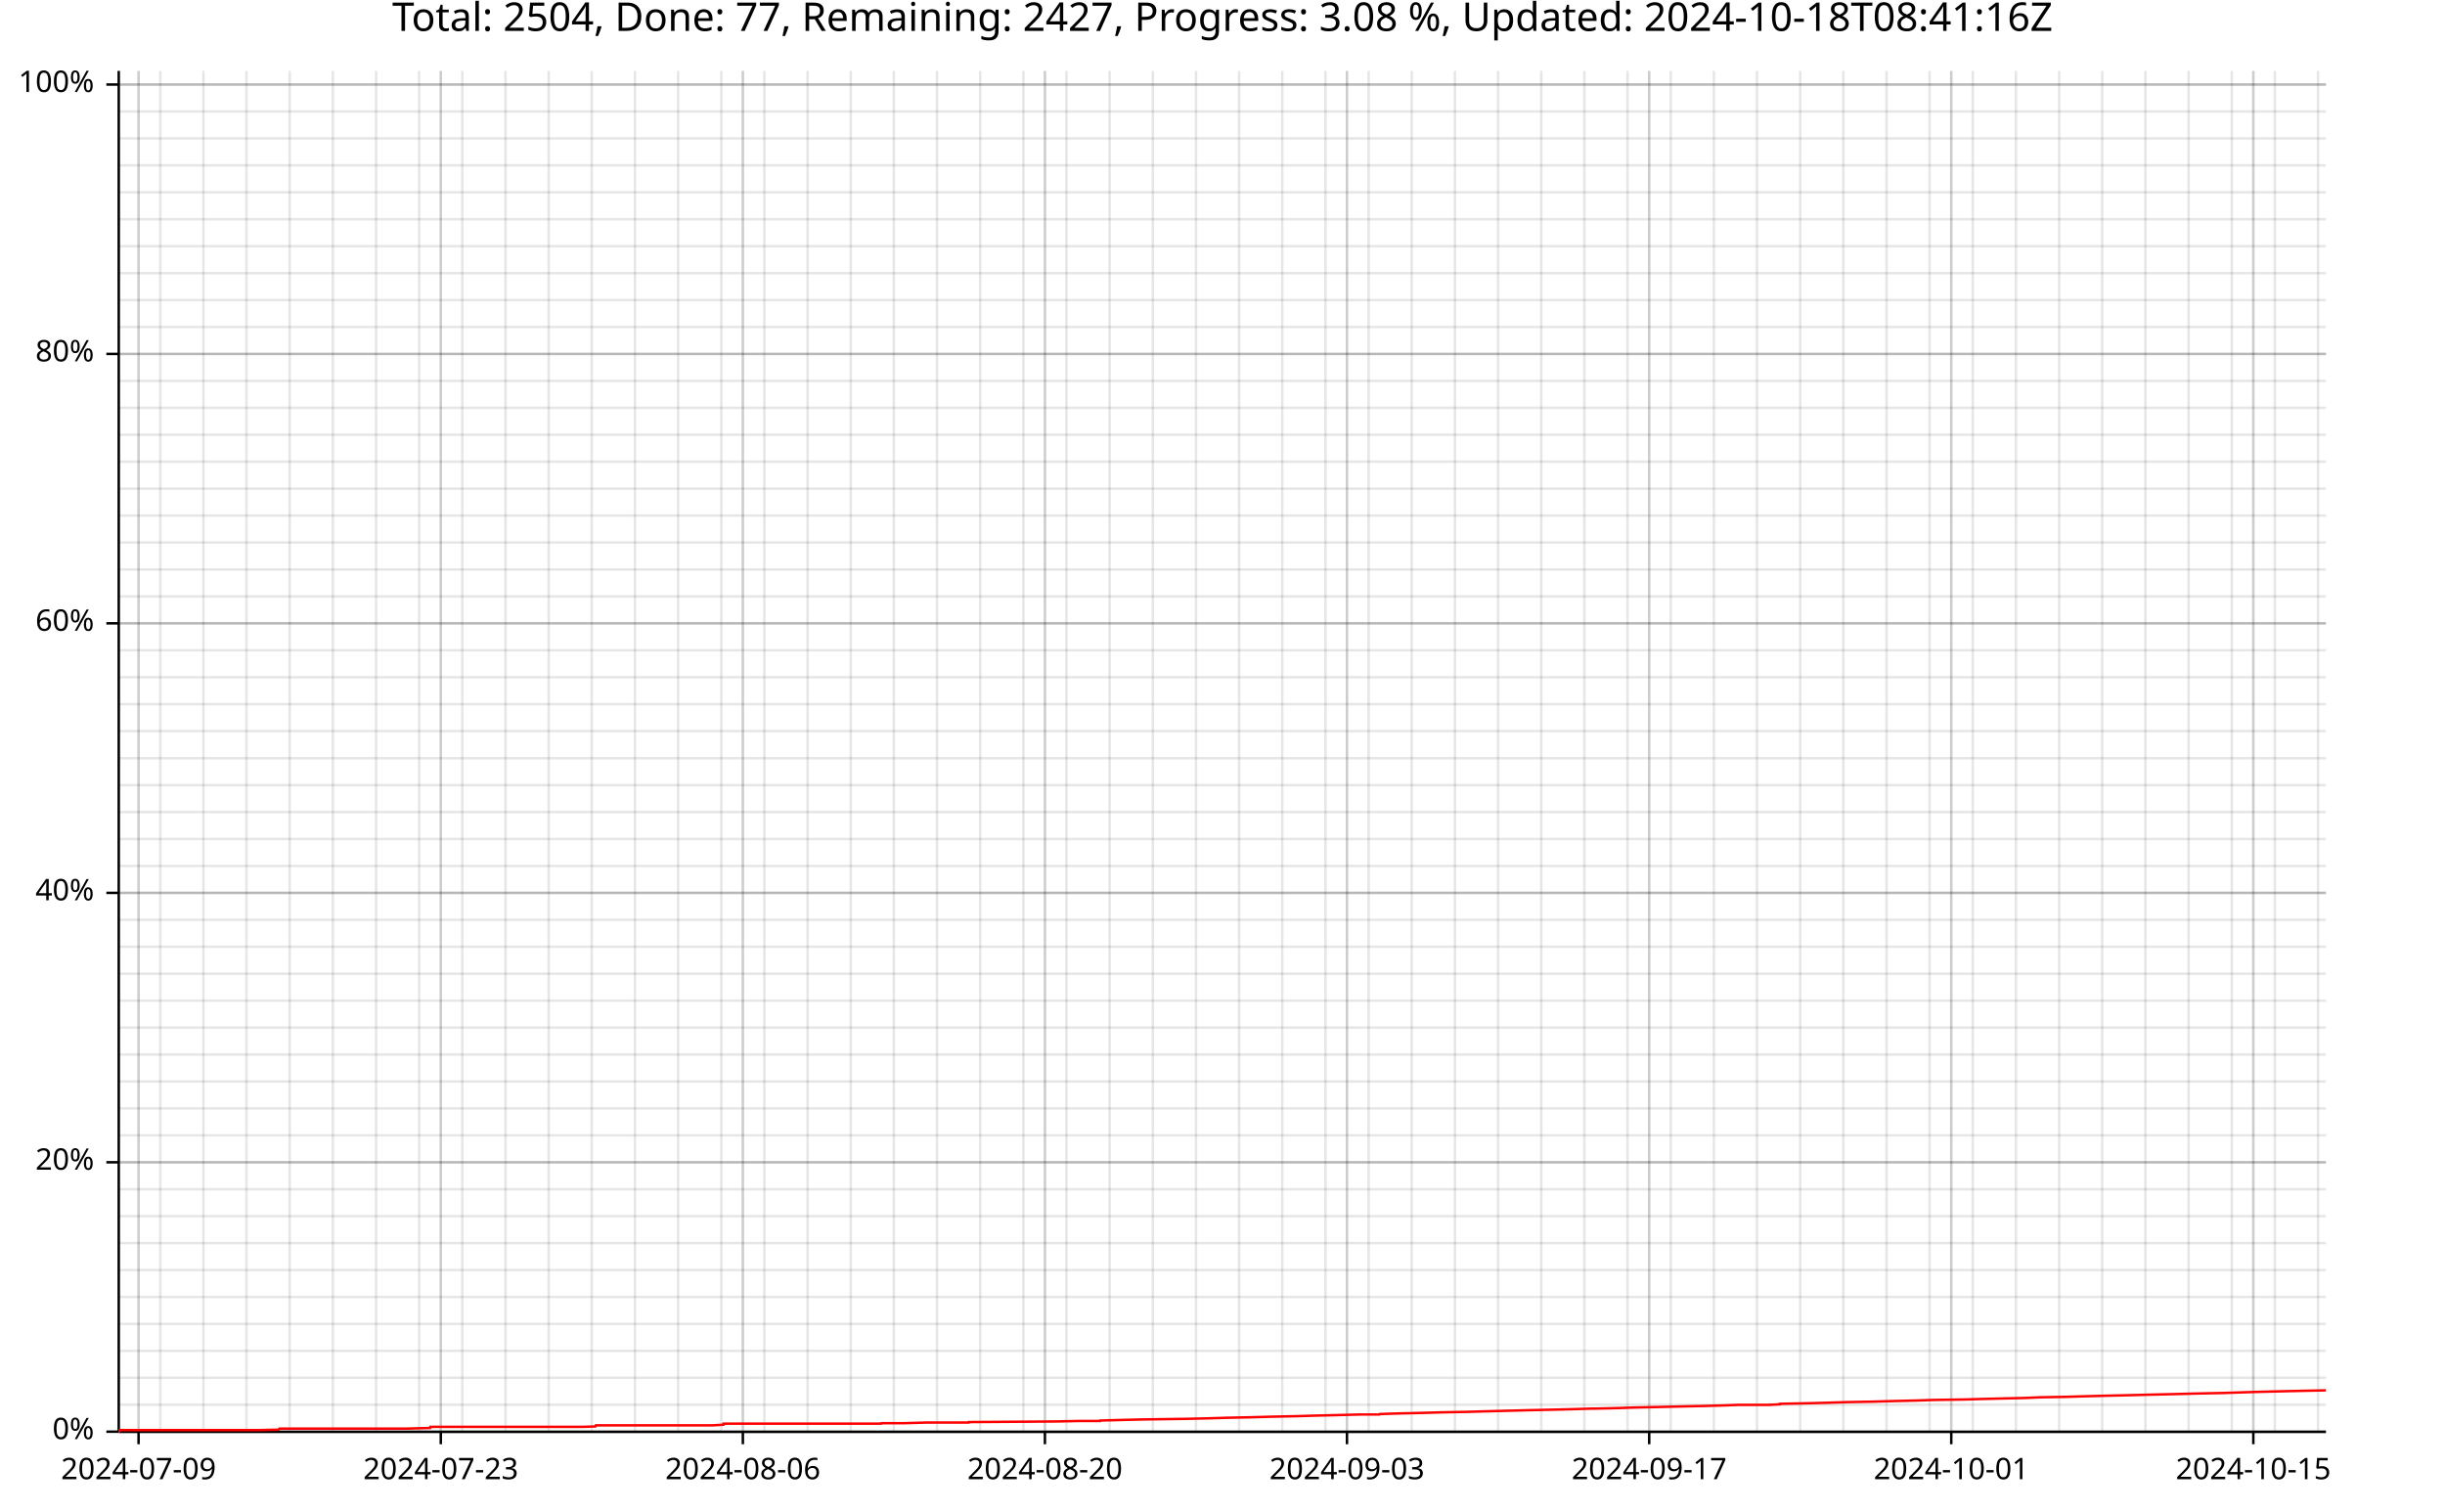
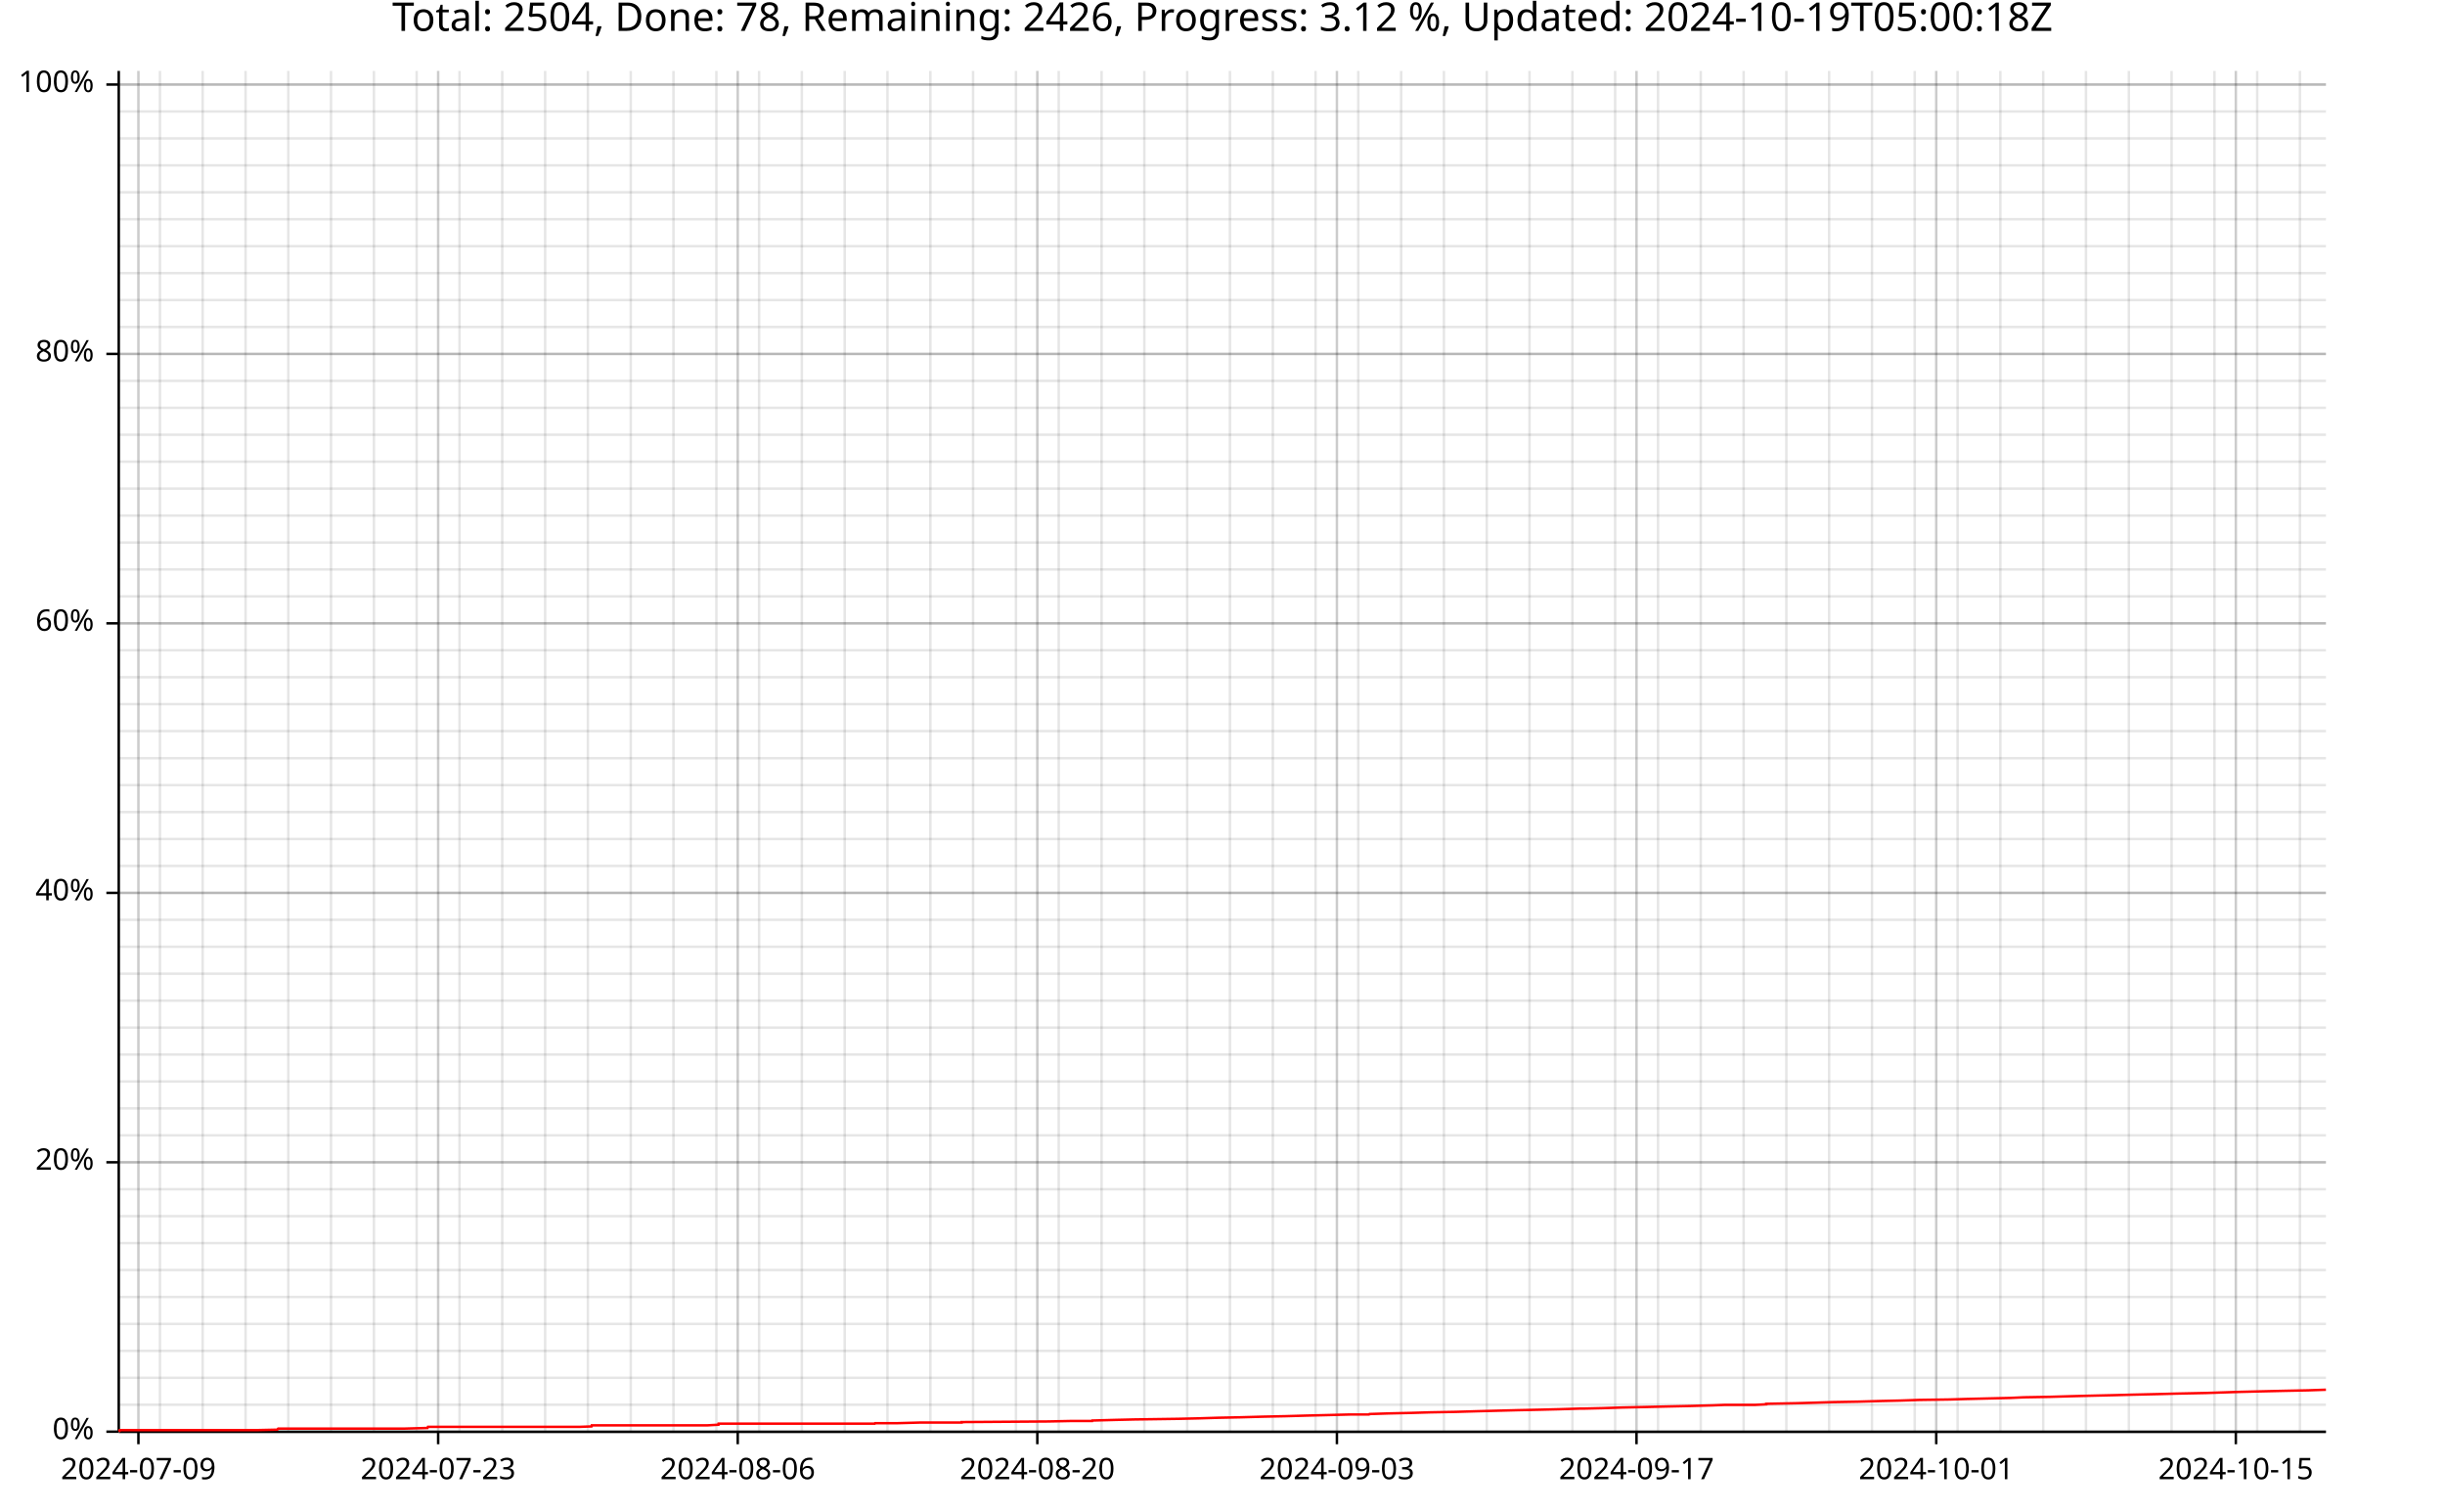
<svg xmlns="http://www.w3.org/2000/svg" width="987" height="610" viewBox="0 0 15792 9760">
  <text x="7896" y="5" dy="0.76em" text-anchor="middle" font-family="sans-serif" font-size="256" opacity="1" fill="#000000">
- Total: 2504, Done: 77, Remaining: 2427, Progress: 3.08 %, Updated: 2024-10-18T08:41:16Z
+ Total: 2504, Done: 78, Remaining: 2426, Progress: 3.12 %, Updated: 2024-10-19T05:00:18Z
</text>
-   <line opacity="0.1" stroke="#000000" stroke-width="16" x1="1035" y1="9247" x2="1035" y2="458" />
-   <line opacity="0.1" stroke="#000000" stroke-width="16" x1="1314" y1="9247" x2="1314" y2="458" />
-   <line opacity="0.1" stroke="#000000" stroke-width="16" x1="1592" y1="9247" x2="1592" y2="458" />
-   <line opacity="0.1" stroke="#000000" stroke-width="16" x1="1871" y1="9247" x2="1871" y2="458" />
-   <line opacity="0.1" stroke="#000000" stroke-width="16" x1="2150" y1="9247" x2="2150" y2="458" />
-   <line opacity="0.1" stroke="#000000" stroke-width="16" x1="2429" y1="9247" x2="2429" y2="458" />
-   <line opacity="0.1" stroke="#000000" stroke-width="16" x1="2707" y1="9247" x2="2707" y2="458" />
-   <line opacity="0.1" stroke="#000000" stroke-width="16" x1="2986" y1="9247" x2="2986" y2="458" />
-   <line opacity="0.1" stroke="#000000" stroke-width="16" x1="3265" y1="9247" x2="3265" y2="458" />
-   <line opacity="0.1" stroke="#000000" stroke-width="16" x1="3544" y1="9247" x2="3544" y2="458" />
-   <line opacity="0.1" stroke="#000000" stroke-width="16" x1="3822" y1="9247" x2="3822" y2="458" />
-   <line opacity="0.1" stroke="#000000" stroke-width="16" x1="4101" y1="9247" x2="4101" y2="458" />
-   <line opacity="0.1" stroke="#000000" stroke-width="16" x1="4380" y1="9247" x2="4380" y2="458" />
-   <line opacity="0.1" stroke="#000000" stroke-width="16" x1="4659" y1="9247" x2="4659" y2="458" />
-   <line opacity="0.1" stroke="#000000" stroke-width="16" x1="4937" y1="9247" x2="4937" y2="458" />
-   <line opacity="0.1" stroke="#000000" stroke-width="16" x1="5216" y1="9247" x2="5216" y2="458" />
-   <line opacity="0.1" stroke="#000000" stroke-width="16" x1="5495" y1="9247" x2="5495" y2="458" />
-   <line opacity="0.1" stroke="#000000" stroke-width="16" x1="5773" y1="9247" x2="5773" y2="458" />
-   <line opacity="0.1" stroke="#000000" stroke-width="16" x1="6052" y1="9247" x2="6052" y2="458" />
-   <line opacity="0.1" stroke="#000000" stroke-width="16" x1="6331" y1="9247" x2="6331" y2="458" />
-   <line opacity="0.1" stroke="#000000" stroke-width="16" x1="6610" y1="9247" x2="6610" y2="458" />
-   <line opacity="0.1" stroke="#000000" stroke-width="16" x1="6888" y1="9247" x2="6888" y2="458" />
-   <line opacity="0.1" stroke="#000000" stroke-width="16" x1="7167" y1="9247" x2="7167" y2="458" />
-   <line opacity="0.1" stroke="#000000" stroke-width="16" x1="7446" y1="9247" x2="7446" y2="458" />
-   <line opacity="0.1" stroke="#000000" stroke-width="16" x1="7725" y1="9247" x2="7725" y2="458" />
-   <line opacity="0.1" stroke="#000000" stroke-width="16" x1="8003" y1="9247" x2="8003" y2="458" />
-   <line opacity="0.1" stroke="#000000" stroke-width="16" x1="8282" y1="9247" x2="8282" y2="458" />
-   <line opacity="0.1" stroke="#000000" stroke-width="16" x1="8561" y1="9247" x2="8561" y2="458" />
-   <line opacity="0.1" stroke="#000000" stroke-width="16" x1="8840" y1="9247" x2="8840" y2="458" />
-   <line opacity="0.1" stroke="#000000" stroke-width="16" x1="9118" y1="9247" x2="9118" y2="458" />
-   <line opacity="0.1" stroke="#000000" stroke-width="16" x1="9397" y1="9247" x2="9397" y2="458" />
-   <line opacity="0.1" stroke="#000000" stroke-width="16" x1="9676" y1="9247" x2="9676" y2="458" />
-   <line opacity="0.1" stroke="#000000" stroke-width="16" x1="9955" y1="9247" x2="9955" y2="458" />
-   <line opacity="0.1" stroke="#000000" stroke-width="16" x1="10233" y1="9247" x2="10233" y2="458" />
-   <line opacity="0.1" stroke="#000000" stroke-width="16" x1="10512" y1="9247" x2="10512" y2="458" />
-   <line opacity="0.1" stroke="#000000" stroke-width="16" x1="10791" y1="9247" x2="10791" y2="458" />
-   <line opacity="0.1" stroke="#000000" stroke-width="16" x1="11070" y1="9247" x2="11070" y2="458" />
-   <line opacity="0.1" stroke="#000000" stroke-width="16" x1="11348" y1="9247" x2="11348" y2="458" />
-   <line opacity="0.1" stroke="#000000" stroke-width="16" x1="11627" y1="9247" x2="11627" y2="458" />
-   <line opacity="0.1" stroke="#000000" stroke-width="16" x1="11906" y1="9247" x2="11906" y2="458" />
-   <line opacity="0.1" stroke="#000000" stroke-width="16" x1="12185" y1="9247" x2="12185" y2="458" />
-   <line opacity="0.1" stroke="#000000" stroke-width="16" x1="12463" y1="9247" x2="12463" y2="458" />
-   <line opacity="0.1" stroke="#000000" stroke-width="16" x1="12742" y1="9247" x2="12742" y2="458" />
-   <line opacity="0.1" stroke="#000000" stroke-width="16" x1="13021" y1="9247" x2="13021" y2="458" />
-   <line opacity="0.1" stroke="#000000" stroke-width="16" x1="13300" y1="9247" x2="13300" y2="458" />
-   <line opacity="0.1" stroke="#000000" stroke-width="16" x1="13578" y1="9247" x2="13578" y2="458" />
-   <line opacity="0.1" stroke="#000000" stroke-width="16" x1="13857" y1="9247" x2="13857" y2="458" />
-   <line opacity="0.1" stroke="#000000" stroke-width="16" x1="14136" y1="9247" x2="14136" y2="458" />
-   <line opacity="0.1" stroke="#000000" stroke-width="16" x1="14415" y1="9247" x2="14415" y2="458" />
-   <line opacity="0.1" stroke="#000000" stroke-width="16" x1="14693" y1="9247" x2="14693" y2="458" />
-   <line opacity="0.1" stroke="#000000" stroke-width="16" x1="14972" y1="9247" x2="14972" y2="458" />
+   <line opacity="0.1" stroke="#000000" stroke-width="16" x1="1033" y1="9247" x2="1033" y2="458" />
+   <line opacity="0.1" stroke="#000000" stroke-width="16" x1="1309" y1="9247" x2="1309" y2="458" />
+   <line opacity="0.1" stroke="#000000" stroke-width="16" x1="1586" y1="9247" x2="1586" y2="458" />
+   <line opacity="0.1" stroke="#000000" stroke-width="16" x1="1862" y1="9247" x2="1862" y2="458" />
+   <line opacity="0.1" stroke="#000000" stroke-width="16" x1="2138" y1="9247" x2="2138" y2="458" />
+   <line opacity="0.1" stroke="#000000" stroke-width="16" x1="2415" y1="9247" x2="2415" y2="458" />
+   <line opacity="0.1" stroke="#000000" stroke-width="16" x1="2691" y1="9247" x2="2691" y2="458" />
+   <line opacity="0.1" stroke="#000000" stroke-width="16" x1="2968" y1="9247" x2="2968" y2="458" />
+   <line opacity="0.1" stroke="#000000" stroke-width="16" x1="3244" y1="9247" x2="3244" y2="458" />
+   <line opacity="0.1" stroke="#000000" stroke-width="16" x1="3521" y1="9247" x2="3521" y2="458" />
+   <line opacity="0.1" stroke="#000000" stroke-width="16" x1="3797" y1="9247" x2="3797" y2="458" />
+   <line opacity="0.1" stroke="#000000" stroke-width="16" x1="4074" y1="9247" x2="4074" y2="458" />
+   <line opacity="0.1" stroke="#000000" stroke-width="16" x1="4350" y1="9247" x2="4350" y2="458" />
+   <line opacity="0.1" stroke="#000000" stroke-width="16" x1="4627" y1="9247" x2="4627" y2="458" />
+   <line opacity="0.1" stroke="#000000" stroke-width="16" x1="4903" y1="9247" x2="4903" y2="458" />
+   <line opacity="0.1" stroke="#000000" stroke-width="16" x1="5179" y1="9247" x2="5179" y2="458" />
+   <line opacity="0.1" stroke="#000000" stroke-width="16" x1="5456" y1="9247" x2="5456" y2="458" />
+   <line opacity="0.1" stroke="#000000" stroke-width="16" x1="5732" y1="9247" x2="5732" y2="458" />
+   <line opacity="0.1" stroke="#000000" stroke-width="16" x1="6009" y1="9247" x2="6009" y2="458" />
+   <line opacity="0.1" stroke="#000000" stroke-width="16" x1="6285" y1="9247" x2="6285" y2="458" />
+   <line opacity="0.1" stroke="#000000" stroke-width="16" x1="6562" y1="9247" x2="6562" y2="458" />
+   <line opacity="0.1" stroke="#000000" stroke-width="16" x1="6838" y1="9247" x2="6838" y2="458" />
+   <line opacity="0.1" stroke="#000000" stroke-width="16" x1="7115" y1="9247" x2="7115" y2="458" />
+   <line opacity="0.1" stroke="#000000" stroke-width="16" x1="7391" y1="9247" x2="7391" y2="458" />
+   <line opacity="0.1" stroke="#000000" stroke-width="16" x1="7668" y1="9247" x2="7668" y2="458" />
+   <line opacity="0.1" stroke="#000000" stroke-width="16" x1="7944" y1="9247" x2="7944" y2="458" />
+   <line opacity="0.1" stroke="#000000" stroke-width="16" x1="8221" y1="9247" x2="8221" y2="458" />
+   <line opacity="0.1" stroke="#000000" stroke-width="16" x1="8497" y1="9247" x2="8497" y2="458" />
+   <line opacity="0.1" stroke="#000000" stroke-width="16" x1="8773" y1="9247" x2="8773" y2="458" />
+   <line opacity="0.1" stroke="#000000" stroke-width="16" x1="9050" y1="9247" x2="9050" y2="458" />
+   <line opacity="0.1" stroke="#000000" stroke-width="16" x1="9326" y1="9247" x2="9326" y2="458" />
+   <line opacity="0.1" stroke="#000000" stroke-width="16" x1="9603" y1="9247" x2="9603" y2="458" />
+   <line opacity="0.1" stroke="#000000" stroke-width="16" x1="9879" y1="9247" x2="9879" y2="458" />
+   <line opacity="0.1" stroke="#000000" stroke-width="16" x1="10156" y1="9247" x2="10156" y2="458" />
+   <line opacity="0.1" stroke="#000000" stroke-width="16" x1="10432" y1="9247" x2="10432" y2="458" />
+   <line opacity="0.1" stroke="#000000" stroke-width="16" x1="10709" y1="9247" x2="10709" y2="458" />
+   <line opacity="0.1" stroke="#000000" stroke-width="16" x1="10985" y1="9247" x2="10985" y2="458" />
+   <line opacity="0.1" stroke="#000000" stroke-width="16" x1="11262" y1="9247" x2="11262" y2="458" />
+   <line opacity="0.1" stroke="#000000" stroke-width="16" x1="11538" y1="9247" x2="11538" y2="458" />
+   <line opacity="0.1" stroke="#000000" stroke-width="16" x1="11814" y1="9247" x2="11814" y2="458" />
+   <line opacity="0.1" stroke="#000000" stroke-width="16" x1="12091" y1="9247" x2="12091" y2="458" />
+   <line opacity="0.1" stroke="#000000" stroke-width="16" x1="12367" y1="9247" x2="12367" y2="458" />
+   <line opacity="0.1" stroke="#000000" stroke-width="16" x1="12644" y1="9247" x2="12644" y2="458" />
+   <line opacity="0.1" stroke="#000000" stroke-width="16" x1="12920" y1="9247" x2="12920" y2="458" />
+   <line opacity="0.1" stroke="#000000" stroke-width="16" x1="13197" y1="9247" x2="13197" y2="458" />
+   <line opacity="0.1" stroke="#000000" stroke-width="16" x1="13473" y1="9247" x2="13473" y2="458" />
+   <line opacity="0.1" stroke="#000000" stroke-width="16" x1="13750" y1="9247" x2="13750" y2="458" />
+   <line opacity="0.1" stroke="#000000" stroke-width="16" x1="14026" y1="9247" x2="14026" y2="458" />
+   <line opacity="0.1" stroke="#000000" stroke-width="16" x1="14303" y1="9247" x2="14303" y2="458" />
+   <line opacity="0.1" stroke="#000000" stroke-width="16" x1="14579" y1="9247" x2="14579" y2="458" />
+   <line opacity="0.1" stroke="#000000" stroke-width="16" x1="14855" y1="9247" x2="14855" y2="458" />
  <line opacity="0.1" stroke="#000000" stroke-width="16" x1="768" y1="9247" x2="15023" y2="9247" />
  <line opacity="0.1" stroke="#000000" stroke-width="16" x1="768" y1="9073" x2="15023" y2="9073" />
  <line opacity="0.1" stroke="#000000" stroke-width="16" x1="768" y1="8899" x2="15023" y2="8899" />
  <line opacity="0.1" stroke="#000000" stroke-width="16" x1="768" y1="8725" x2="15023" y2="8725" />
  <line opacity="0.1" stroke="#000000" stroke-width="16" x1="768" y1="8551" x2="15023" y2="8551" />
  <line opacity="0.1" stroke="#000000" stroke-width="16" x1="768" y1="8377" x2="15023" y2="8377" />
  <line opacity="0.1" stroke="#000000" stroke-width="16" x1="768" y1="8203" x2="15023" y2="8203" />
  <line opacity="0.1" stroke="#000000" stroke-width="16" x1="768" y1="8029" x2="15023" y2="8029" />
  <line opacity="0.1" stroke="#000000" stroke-width="16" x1="768" y1="7855" x2="15023" y2="7855" />
  <line opacity="0.1" stroke="#000000" stroke-width="16" x1="768" y1="7681" x2="15023" y2="7681" />
  <line opacity="0.1" stroke="#000000" stroke-width="16" x1="768" y1="7507" x2="15023" y2="7507" />
  <line opacity="0.1" stroke="#000000" stroke-width="16" x1="768" y1="7333" x2="15023" y2="7333" />
  <line opacity="0.1" stroke="#000000" stroke-width="16" x1="768" y1="7159" x2="15023" y2="7159" />
  <line opacity="0.1" stroke="#000000" stroke-width="16" x1="768" y1="6985" x2="15023" y2="6985" />
  <line opacity="0.1" stroke="#000000" stroke-width="16" x1="768" y1="6811" x2="15023" y2="6811" />
  <line opacity="0.1" stroke="#000000" stroke-width="16" x1="768" y1="6637" x2="15023" y2="6637" />
  <line opacity="0.1" stroke="#000000" stroke-width="16" x1="768" y1="6463" x2="15023" y2="6463" />
  <line opacity="0.1" stroke="#000000" stroke-width="16" x1="768" y1="6289" x2="15023" y2="6289" />
  <line opacity="0.1" stroke="#000000" stroke-width="16" x1="768" y1="6115" x2="15023" y2="6115" />
  <line opacity="0.1" stroke="#000000" stroke-width="16" x1="768" y1="5941" x2="15023" y2="5941" />
  <line opacity="0.1" stroke="#000000" stroke-width="16" x1="768" y1="5767" x2="15023" y2="5767" />
  <line opacity="0.1" stroke="#000000" stroke-width="16" x1="768" y1="5593" x2="15023" y2="5593" />
  <line opacity="0.1" stroke="#000000" stroke-width="16" x1="768" y1="5419" x2="15023" y2="5419" />
  <line opacity="0.1" stroke="#000000" stroke-width="16" x1="768" y1="5245" x2="15023" y2="5245" />
  <line opacity="0.1" stroke="#000000" stroke-width="16" x1="768" y1="5071" x2="15023" y2="5071" />
  <line opacity="0.1" stroke="#000000" stroke-width="16" x1="768" y1="4897" x2="15023" y2="4897" />
  <line opacity="0.1" stroke="#000000" stroke-width="16" x1="768" y1="4722" x2="15023" y2="4722" />
  <line opacity="0.1" stroke="#000000" stroke-width="16" x1="768" y1="4548" x2="15023" y2="4548" />
  <line opacity="0.1" stroke="#000000" stroke-width="16" x1="768" y1="4374" x2="15023" y2="4374" />
  <line opacity="0.1" stroke="#000000" stroke-width="16" x1="768" y1="4200" x2="15023" y2="4200" />
  <line opacity="0.1" stroke="#000000" stroke-width="16" x1="768" y1="4026" x2="15023" y2="4026" />
  <line opacity="0.1" stroke="#000000" stroke-width="16" x1="768" y1="3852" x2="15023" y2="3852" />
  <line opacity="0.1" stroke="#000000" stroke-width="16" x1="768" y1="3678" x2="15023" y2="3678" />
  <line opacity="0.1" stroke="#000000" stroke-width="16" x1="768" y1="3504" x2="15023" y2="3504" />
  <line opacity="0.1" stroke="#000000" stroke-width="16" x1="768" y1="3330" x2="15023" y2="3330" />
  <line opacity="0.1" stroke="#000000" stroke-width="16" x1="768" y1="3156" x2="15023" y2="3156" />
  <line opacity="0.1" stroke="#000000" stroke-width="16" x1="768" y1="2982" x2="15023" y2="2982" />
  <line opacity="0.1" stroke="#000000" stroke-width="16" x1="768" y1="2808" x2="15023" y2="2808" />
  <line opacity="0.1" stroke="#000000" stroke-width="16" x1="768" y1="2634" x2="15023" y2="2634" />
  <line opacity="0.1" stroke="#000000" stroke-width="16" x1="768" y1="2460" x2="15023" y2="2460" />
  <line opacity="0.1" stroke="#000000" stroke-width="16" x1="768" y1="2286" x2="15023" y2="2286" />
  <line opacity="0.1" stroke="#000000" stroke-width="16" x1="768" y1="2112" x2="15023" y2="2112" />
  <line opacity="0.1" stroke="#000000" stroke-width="16" x1="768" y1="1938" x2="15023" y2="1938" />
  <line opacity="0.1" stroke="#000000" stroke-width="16" x1="768" y1="1764" x2="15023" y2="1764" />
  <line opacity="0.1" stroke="#000000" stroke-width="16" x1="768" y1="1590" x2="15023" y2="1590" />
  <line opacity="0.1" stroke="#000000" stroke-width="16" x1="768" y1="1416" x2="15023" y2="1416" />
  <line opacity="0.1" stroke="#000000" stroke-width="16" x1="768" y1="1242" x2="15023" y2="1242" />
  <line opacity="0.1" stroke="#000000" stroke-width="16" x1="768" y1="1068" x2="15023" y2="1068" />
  <line opacity="0.1" stroke="#000000" stroke-width="16" x1="768" y1="894" x2="15023" y2="894" />
  <line opacity="0.1" stroke="#000000" stroke-width="16" x1="768" y1="720" x2="15023" y2="720" />
  <line opacity="0.1" stroke="#000000" stroke-width="16" x1="768" y1="546" x2="15023" y2="546" />
-   <line opacity="0.2" stroke="#000000" stroke-width="16" x1="895" y1="9247" x2="895" y2="458" />
-   <line opacity="0.2" stroke="#000000" stroke-width="16" x1="2847" y1="9247" x2="2847" y2="458" />
-   <line opacity="0.2" stroke="#000000" stroke-width="16" x1="4798" y1="9247" x2="4798" y2="458" />
-   <line opacity="0.2" stroke="#000000" stroke-width="16" x1="6749" y1="9247" x2="6749" y2="458" />
-   <line opacity="0.2" stroke="#000000" stroke-width="16" x1="8700" y1="9247" x2="8700" y2="458" />
-   <line opacity="0.2" stroke="#000000" stroke-width="16" x1="10652" y1="9247" x2="10652" y2="458" />
-   <line opacity="0.2" stroke="#000000" stroke-width="16" x1="12603" y1="9247" x2="12603" y2="458" />
-   <line opacity="0.2" stroke="#000000" stroke-width="16" x1="14554" y1="9247" x2="14554" y2="458" />
+   <line opacity="0.2" stroke="#000000" stroke-width="16" x1="894" y1="9247" x2="894" y2="458" />
+   <line opacity="0.2" stroke="#000000" stroke-width="16" x1="2830" y1="9247" x2="2830" y2="458" />
+   <line opacity="0.2" stroke="#000000" stroke-width="16" x1="4765" y1="9247" x2="4765" y2="458" />
+   <line opacity="0.2" stroke="#000000" stroke-width="16" x1="6700" y1="9247" x2="6700" y2="458" />
+   <line opacity="0.2" stroke="#000000" stroke-width="16" x1="8635" y1="9247" x2="8635" y2="458" />
+   <line opacity="0.2" stroke="#000000" stroke-width="16" x1="10570" y1="9247" x2="10570" y2="458" />
+   <line opacity="0.2" stroke="#000000" stroke-width="16" x1="12506" y1="9247" x2="12506" y2="458" />
+   <line opacity="0.2" stroke="#000000" stroke-width="16" x1="14441" y1="9247" x2="14441" y2="458" />
  <line opacity="0.2" stroke="#000000" stroke-width="16" x1="768" y1="9247" x2="15023" y2="9247" />
  <line opacity="0.2" stroke="#000000" stroke-width="16" x1="768" y1="7507" x2="15023" y2="7507" />
  <line opacity="0.2" stroke="#000000" stroke-width="16" x1="768" y1="5767" x2="15023" y2="5767" />
  <line opacity="0.2" stroke="#000000" stroke-width="16" x1="768" y1="4026" x2="15023" y2="4026" />
  <line opacity="0.2" stroke="#000000" stroke-width="16" x1="768" y1="2286" x2="15023" y2="2286" />
  <line opacity="0.2" stroke="#000000" stroke-width="16" x1="768" y1="546" x2="15023" y2="546" />
  <polyline fill="none" opacity="1" stroke="#000000" stroke-width="16" points="767,458 767,9247 " />
  <text x="608" y="9247" dy="0.5ex" text-anchor="end" font-family="sans-serif" font-size="192" opacity="1" fill="#000000">
0%
</text>
  <polyline fill="none" opacity="1" stroke="#000000" stroke-width="16" points="687,9247 767,9247 " />
  <text x="608" y="7507" dy="0.5ex" text-anchor="end" font-family="sans-serif" font-size="192" opacity="1" fill="#000000">
20%
</text>
  <polyline fill="none" opacity="1" stroke="#000000" stroke-width="16" points="687,7507 767,7507 " />
  <text x="608" y="5767" dy="0.5ex" text-anchor="end" font-family="sans-serif" font-size="192" opacity="1" fill="#000000">
40%
</text>
  <polyline fill="none" opacity="1" stroke="#000000" stroke-width="16" points="687,5767 767,5767 " />
  <text x="608" y="4026" dy="0.5ex" text-anchor="end" font-family="sans-serif" font-size="192" opacity="1" fill="#000000">
60%
</text>
  <polyline fill="none" opacity="1" stroke="#000000" stroke-width="16" points="687,4026 767,4026 " />
  <text x="608" y="2286" dy="0.5ex" text-anchor="end" font-family="sans-serif" font-size="192" opacity="1" fill="#000000">
80%
</text>
  <polyline fill="none" opacity="1" stroke="#000000" stroke-width="16" points="687,2286 767,2286 " />
  <text x="608" y="546" dy="0.5ex" text-anchor="end" font-family="sans-serif" font-size="192" opacity="1" fill="#000000">
100%
</text>
  <polyline fill="none" opacity="1" stroke="#000000" stroke-width="16" points="687,546 767,546 " />
  <polyline fill="none" opacity="1" stroke="#000000" stroke-width="16" points="768,9248 15023,9248 " />
-   <text x="895" y="9408" dy="0.76em" text-anchor="middle" font-family="sans-serif" font-size="192" opacity="1" fill="#000000">
+   <text x="894" y="9408" dy="0.76em" text-anchor="middle" font-family="sans-serif" font-size="192" opacity="1" fill="#000000">
2024-07-09
</text>
-   <polyline fill="none" opacity="1" stroke="#000000" stroke-width="16" points="895,9248 895,9328 " />
-   <text x="2847" y="9408" dy="0.76em" text-anchor="middle" font-family="sans-serif" font-size="192" opacity="1" fill="#000000">
+   <polyline fill="none" opacity="1" stroke="#000000" stroke-width="16" points="894,9248 894,9328 " />
+   <text x="2830" y="9408" dy="0.76em" text-anchor="middle" font-family="sans-serif" font-size="192" opacity="1" fill="#000000">
2024-07-23
</text>
-   <polyline fill="none" opacity="1" stroke="#000000" stroke-width="16" points="2847,9248 2847,9328 " />
-   <text x="4798" y="9408" dy="0.76em" text-anchor="middle" font-family="sans-serif" font-size="192" opacity="1" fill="#000000">
+   <polyline fill="none" opacity="1" stroke="#000000" stroke-width="16" points="2830,9248 2830,9328 " />
+   <text x="4765" y="9408" dy="0.76em" text-anchor="middle" font-family="sans-serif" font-size="192" opacity="1" fill="#000000">
2024-08-06
</text>
-   <polyline fill="none" opacity="1" stroke="#000000" stroke-width="16" points="4798,9248 4798,9328 " />
-   <text x="6749" y="9408" dy="0.76em" text-anchor="middle" font-family="sans-serif" font-size="192" opacity="1" fill="#000000">
+   <polyline fill="none" opacity="1" stroke="#000000" stroke-width="16" points="4765,9248 4765,9328 " />
+   <text x="6700" y="9408" dy="0.76em" text-anchor="middle" font-family="sans-serif" font-size="192" opacity="1" fill="#000000">
2024-08-20
</text>
-   <polyline fill="none" opacity="1" stroke="#000000" stroke-width="16" points="6749,9248 6749,9328 " />
-   <text x="8700" y="9408" dy="0.76em" text-anchor="middle" font-family="sans-serif" font-size="192" opacity="1" fill="#000000">
+   <polyline fill="none" opacity="1" stroke="#000000" stroke-width="16" points="6700,9248 6700,9328 " />
+   <text x="8635" y="9408" dy="0.76em" text-anchor="middle" font-family="sans-serif" font-size="192" opacity="1" fill="#000000">
2024-09-03
</text>
-   <polyline fill="none" opacity="1" stroke="#000000" stroke-width="16" points="8700,9248 8700,9328 " />
-   <text x="10652" y="9408" dy="0.76em" text-anchor="middle" font-family="sans-serif" font-size="192" opacity="1" fill="#000000">
+   <polyline fill="none" opacity="1" stroke="#000000" stroke-width="16" points="8635,9248 8635,9328 " />
+   <text x="10570" y="9408" dy="0.76em" text-anchor="middle" font-family="sans-serif" font-size="192" opacity="1" fill="#000000">
2024-09-17
</text>
-   <polyline fill="none" opacity="1" stroke="#000000" stroke-width="16" points="10652,9248 10652,9328 " />
-   <text x="12603" y="9408" dy="0.76em" text-anchor="middle" font-family="sans-serif" font-size="192" opacity="1" fill="#000000">
+   <polyline fill="none" opacity="1" stroke="#000000" stroke-width="16" points="10570,9248 10570,9328 " />
+   <text x="12506" y="9408" dy="0.76em" text-anchor="middle" font-family="sans-serif" font-size="192" opacity="1" fill="#000000">
2024-10-01
</text>
-   <polyline fill="none" opacity="1" stroke="#000000" stroke-width="16" points="12603,9248 12603,9328 " />
-   <text x="14554" y="9408" dy="0.76em" text-anchor="middle" font-family="sans-serif" font-size="192" opacity="1" fill="#000000">
+   <polyline fill="none" opacity="1" stroke="#000000" stroke-width="16" points="12506,9248 12506,9328 " />
+   <text x="14441" y="9408" dy="0.76em" text-anchor="middle" font-family="sans-serif" font-size="192" opacity="1" fill="#000000">
2024-10-15
</text>
-   <polyline fill="none" opacity="1" stroke="#000000" stroke-width="16" points="14554,9248 14554,9328 " />
-   <polyline fill="none" opacity="1" stroke="#FF0000" stroke-width="16" points="768,9247 771,9244 772,9241 773,9237 964,9237 1103,9237 1241,9237 1389,9237 1523,9237 1662,9237 1799,9234 1800,9234 1803,9230 1803,9230 1805,9227 1947,9227 2086,9227 2089,9227 2226,9227 2366,9227 2631,9227 2633,9227 2778,9223 2779,9220 2780,9216 2922,9216 3062,9216 3320,9216 3321,9216 3473,9216 3763,9216 3763,9216 3846,9213 3848,9209 3848,9209 3849,9206 3896,9206 3897,9206 4037,9206 4181,9206 4316,9206 4452,9206 4601,9206 4672,9202 4672,9199 4673,9195 4872,9195 5017,9195 5151,9195 5285,9195 5285,9195 5287,9195 5430,9195 5552,9195 5553,9195 5691,9195 5693,9192 5693,9192 5693,9192 5843,9192 5985,9188 5986,9188 6101,9188 6256,9188 6257,9185 6257,9185 6819,9181 6820,9181 6965,9178 6965,9178 7106,9178 7107,9175 7107,9175 7253,9171 7253,9171 7381,9168 7382,9168 7663,9164 7663,9164 7663,9164 7797,9161 7798,9161 7928,9157 7928,9157 8075,9154 8075,9154 8218,9150 8219,9150 8363,9147 8363,9147 8503,9143 8504,9143 8631,9140 8631,9140 8631,9140 8785,9136 8785,9136 8905,9136 8908,9136 8912,9133 8912,9133 9039,9129 9039,9129 9172,9126 9172,9126 9310,9122 9310,9122 9473,9119 9473,9119 9612,9115 9612,9115 9728,9112 9728,9112 9882,9108 9883,9108 10022,9105 10022,9105 10146,9102 10146,9102 10278,9098 10278,9098 10304,9098 10432,9095 10433,9095 10553,9091 10553,9091 10692,9088 10692,9088 10860,9084 10860,9084 10999,9081 10999,9081 11148,9077 11148,9077 11148,9077 11222,9074 11222,9074 11420,9074 11496,9070 11496,9070 11496,9067 11496,9067 11698,9063 11698,9063 11804,9060 11804,9060 11931,9056 11931,9056 12096,9053 12096,9053 12240,9049 12240,9049 12240,9049 12370,9046 12370,9046 12490,9042 12490,9042 12692,9039 12692,9039 12792,9036 12792,9036 12958,9032 12958,9032 13086,9029 13086,9029 13174,9025 13174,9025 13343,9022 13343,9022 13480,9018 13480,9018 13596,9015 13596,9015 13769,9011 13769,9011 13882,9008 13882,9008 14057,9004 14057,9004 14171,9001 14171,9001 14364,8997 14364,8997 14455,8994 14455,8994 14579,8990 14579,8990 14579,8990 14579,8990 14579,8990 14579,8990 14702,8987 14702,8987 14876,8983 14876,8983 15023,8980 " />
+   <polyline fill="none" opacity="1" stroke="#000000" stroke-width="16" points="14441,9248 14441,9328 " />
+   <polyline fill="none" opacity="1" stroke="#FF0000" stroke-width="16" points="768,9247 771,9244 771,9241 773,9237 962,9237 1100,9237 1238,9237 1384,9237 1517,9237 1655,9237 1791,9234 1791,9234 1794,9230 1794,9230 1797,9227 1938,9227 2075,9227 2078,9227 2214,9227 2352,9227 2615,9227 2617,9227 2761,9223 2762,9220 2764,9216 2905,9216 3043,9216 3299,9216 3300,9216 3451,9216 3738,9216 3738,9216 3821,9213 3823,9209 3823,9209 3823,9206 3871,9206 3871,9206 4010,9206 4153,9206 4287,9206 4422,9206 4570,9206 4640,9202 4640,9199 4641,9195 4838,9195 4982,9195 5115,9195 5247,9195 5248,9195 5250,9195 5391,9195 5513,9195 5513,9195 5650,9195 5652,9192 5652,9192 5653,9192 5801,9192 5943,9188 5943,9188 6058,9188 6211,9188 6211,9185 6212,9185 6770,9181 6770,9181 6914,9178 6914,9178 7054,9178 7055,9175 7055,9175 7200,9171 7200,9171 7327,9168 7327,9168 7606,9164 7606,9164 7606,9164 7740,9161 7740,9161 7869,9157 7869,9157 8015,9154 8015,9154 8157,9150 8157,9150 8300,9147 8301,9147 8440,9143 8440,9143 8566,9140 8566,9140 8566,9140 8719,9136 8719,9136 8839,9136 8842,9136 8845,9133 8845,9133 8971,9129 8971,9129 9103,9126 9103,9126 9240,9122 9240,9122 9402,9119 9402,9119 9539,9115 9539,9115 9654,9112 9654,9112 9807,9108 9808,9108 9946,9105 9946,9105 10069,9102 10069,9102 10200,9098 10200,9098 10226,9098 10353,9095 10353,9095 10473,9091 10473,9091 10610,9088 10610,9088 10777,9084 10777,9084 10915,9081 10915,9081 11063,9077 11063,9077 11063,9077 11136,9074 11137,9074 11333,9074 11408,9070 11408,9070 11408,9067 11408,9067 11608,9063 11608,9063 11713,9060 11713,9060 11839,9056 11839,9056 12003,9053 12003,9053 12146,9049 12146,9049 12146,9049 12275,9046 12275,9046 12394,9042 12394,9042 12594,9039 12594,9039 12693,9036 12693,9036 12858,9032 12858,9032 12985,9029 12985,9029 13072,9025 13072,9025 13240,9022 13240,9022 13376,9018 13376,9018 13491,9015 13491,9015 13663,9011 13663,9011 13774,9008 13774,9008 13948,9004 13948,9004 14061,9001 14061,9001 14253,8997 14253,8997 14342,8994 14342,8994 14465,8990 14465,8990 14466,8990 14466,8990 14466,8990 14466,8990 14587,8987 14587,8987 14760,8983 14761,8983 14905,8980 14906,8980 15023,8976 " />
</svg>
